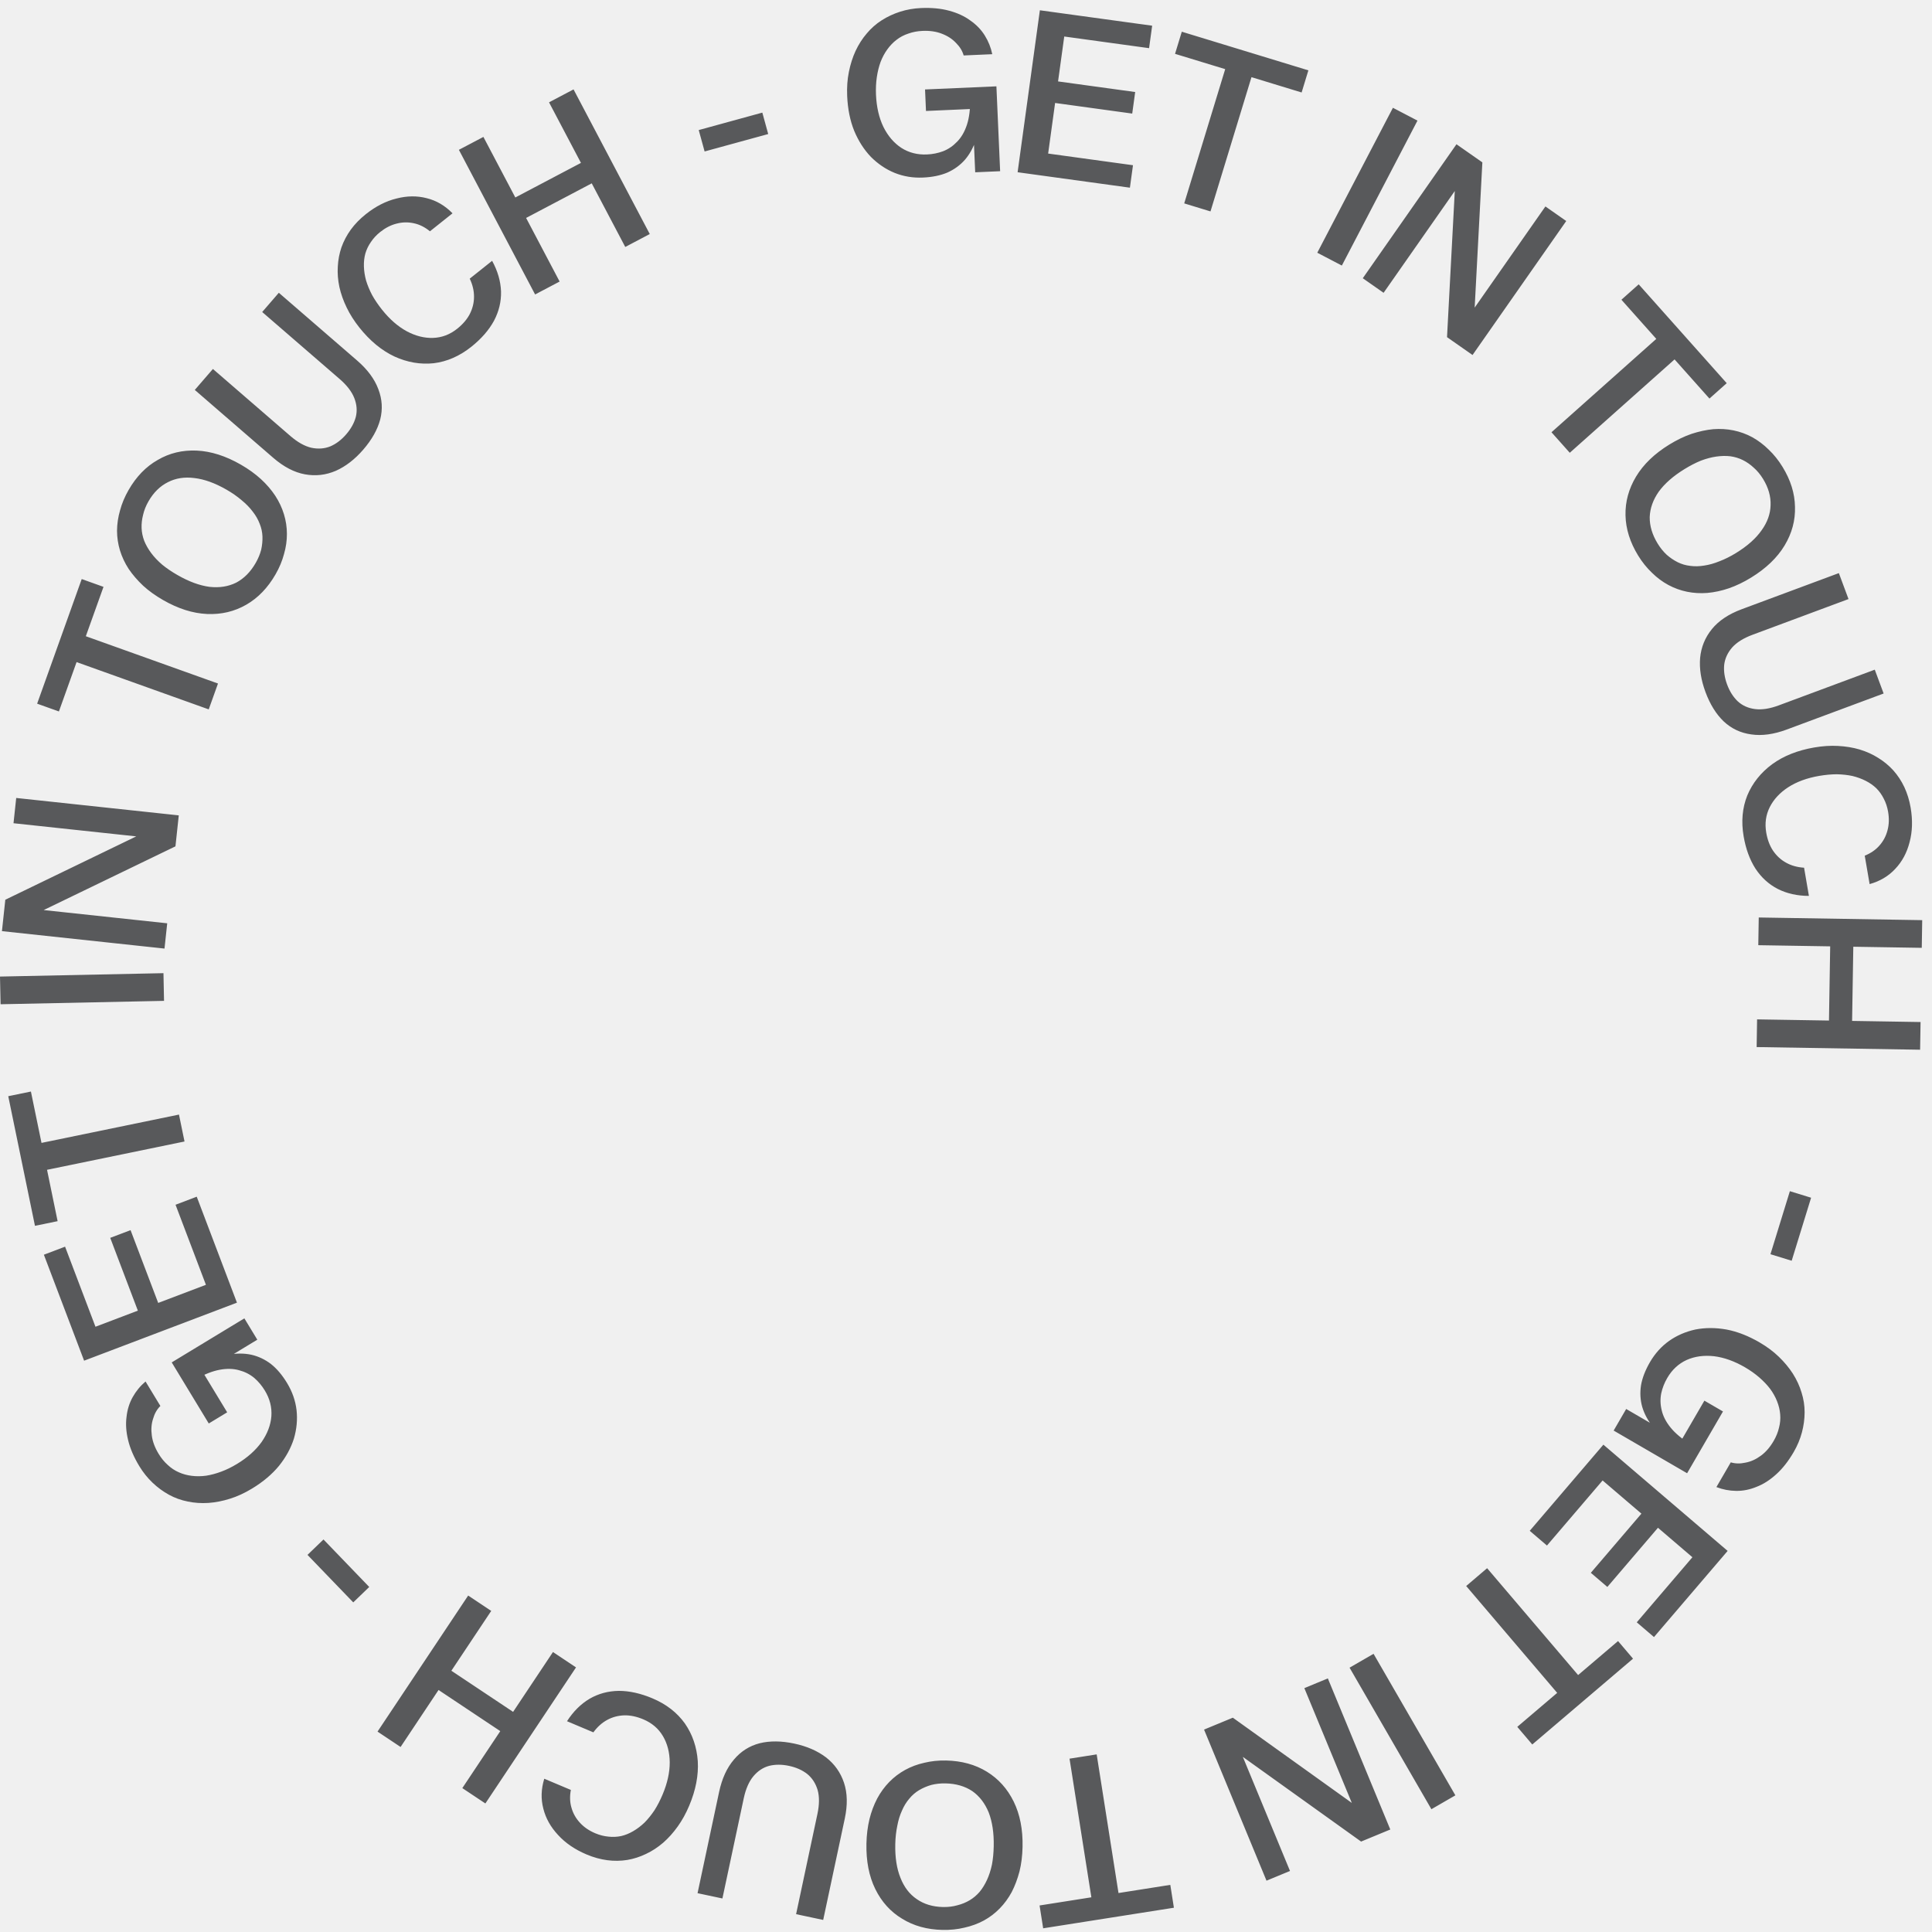
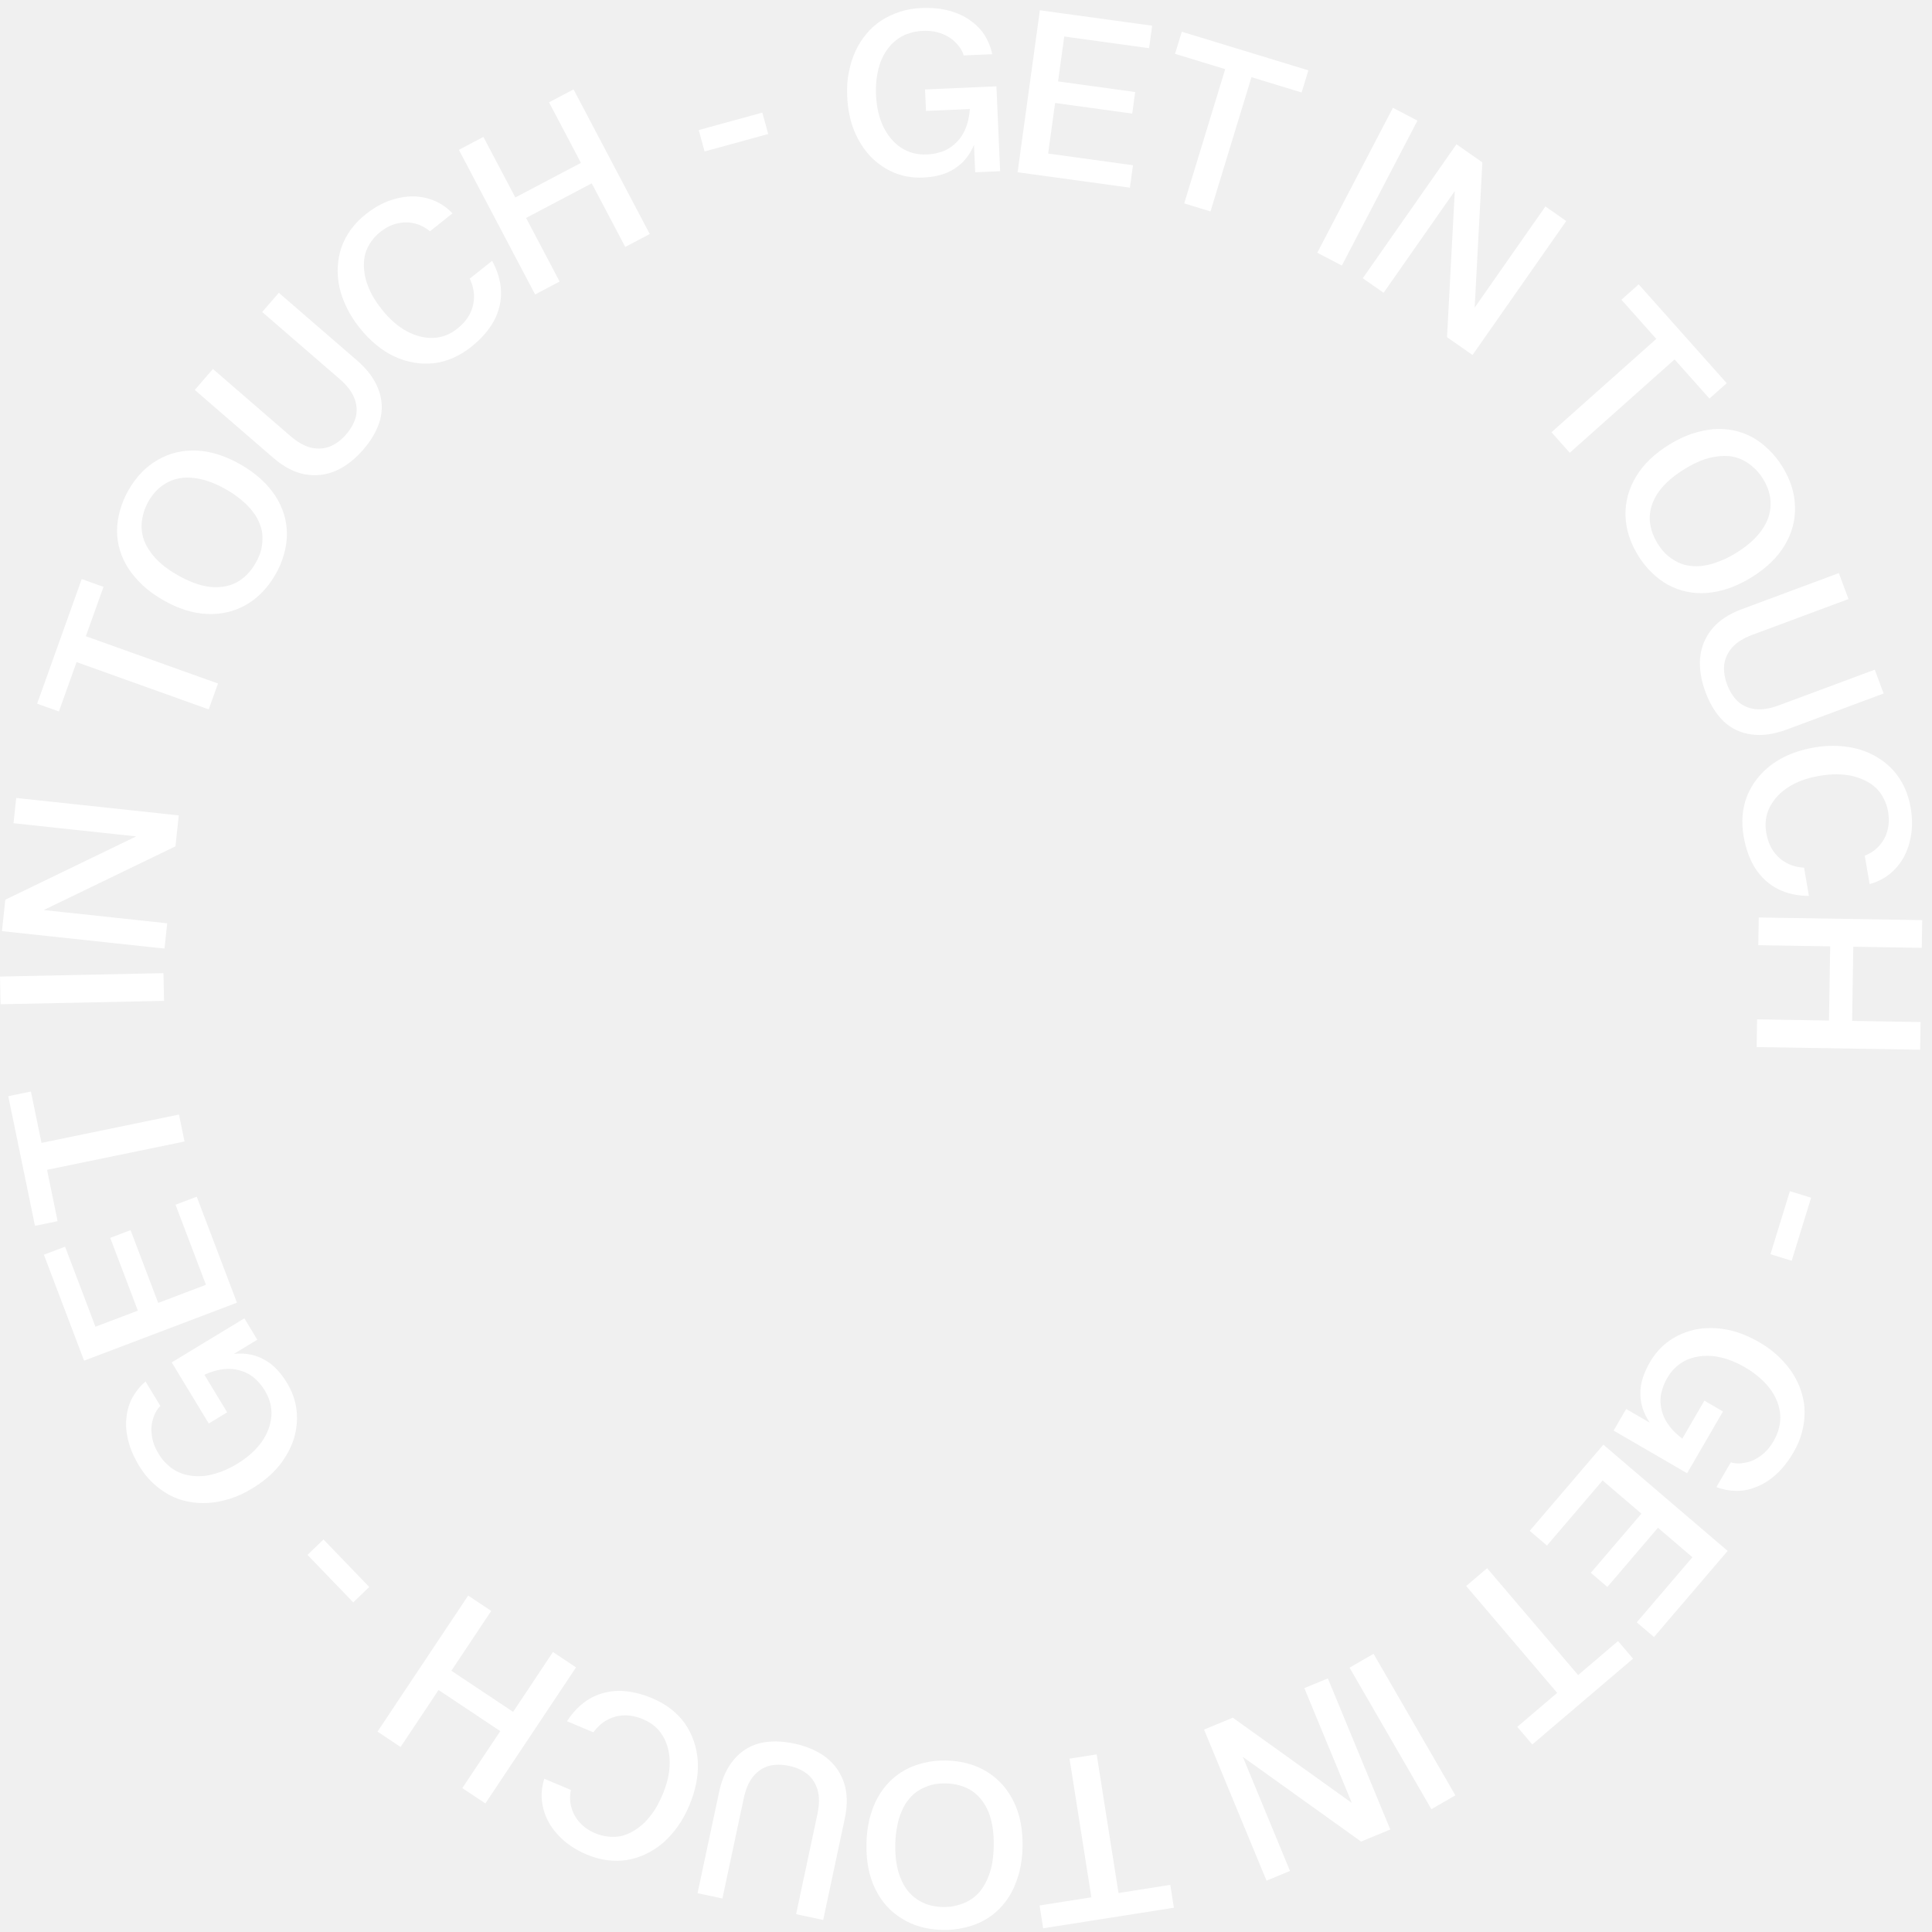
<svg xmlns="http://www.w3.org/2000/svg" width="135" height="135" viewBox="0 0 135 135" fill="none">
-   <path d="M115.292 95.181C115.646 94.573 116.095 94.075 116.64 93.689C117.18 93.311 117.789 93.049 118.468 92.9C119.15 92.766 119.872 92.766 120.633 92.9C121.389 93.043 122.159 93.342 122.943 93.797C123.468 94.103 123.92 94.439 124.299 94.807C124.686 95.18 125.013 95.574 125.279 95.987C125.548 96.415 125.75 96.853 125.884 97.301C126.028 97.755 126.1 98.216 126.099 98.684C126.098 99.153 126.035 99.622 125.91 100.092C125.785 100.562 125.594 101.018 125.337 101.461C124.967 102.097 124.562 102.615 124.121 103.012C123.675 103.419 123.214 103.713 122.739 103.894C122.268 104.089 121.794 104.183 121.316 104.177C120.839 104.171 120.378 104.082 119.935 103.911L120.94 102.182C121.254 102.278 121.595 102.285 121.964 102.203C122.336 102.136 122.695 101.974 123.041 101.719C123.381 101.472 123.68 101.128 123.937 100.685C124.114 100.381 124.239 100.071 124.311 99.755C124.393 99.445 124.419 99.133 124.391 98.821C124.367 98.523 124.295 98.222 124.175 97.918C124.056 97.614 123.892 97.322 123.685 97.041C123.482 96.775 123.233 96.514 122.939 96.256C122.644 95.999 122.308 95.76 121.93 95.54C121.192 95.112 120.472 94.854 119.77 94.767C119.063 94.689 118.426 94.776 117.861 95.027C117.29 95.288 116.836 95.709 116.499 96.29C116.3 96.631 116.161 96.988 116.08 97.36C116.003 97.747 116.014 98.142 116.113 98.545C116.207 98.957 116.416 99.362 116.74 99.76C117.064 100.158 117.529 100.546 118.136 100.923L117.174 101.178L119.095 97.872L120.395 98.627L117.888 102.944L112.755 99.962L113.631 98.454L115.762 99.692L115.51 99.712C115.15 99.269 114.898 98.801 114.752 98.309C114.615 97.823 114.587 97.319 114.667 96.798C114.757 96.283 114.965 95.744 115.292 95.181ZM112.038 100.947L120.72 108.371L115.573 114.391L114.37 113.361L118.258 108.813L115.851 106.754L112.315 110.889L111.16 109.901L114.695 105.767L111.983 103.448L108.095 107.996L106.891 106.967L112.038 100.947ZM103.913 109.579L110.272 117.046L113.062 114.67L114.109 115.901L107.069 121.897L106.021 120.666L108.81 118.291L102.451 110.824L103.913 109.579ZM95.978 115.561L101.696 125.451L100.02 126.42L94.302 116.53L95.978 115.561ZM92.784 117.28L97.148 127.838L95.108 128.681L86.401 122.446L86.582 122.129L90.14 130.735L88.498 131.414L84.134 120.856L86.145 120.025L94.803 126.227L94.7 126.564L91.142 117.959L92.784 117.28ZM76.631 122.589L78.156 132.277L81.776 131.707L82.027 133.304L72.892 134.742L72.641 133.146L76.26 132.576L74.734 122.888L76.631 122.589ZM66.108 123.017C67.196 123.04 68.145 123.3 68.956 123.798C69.767 124.295 70.392 124.991 70.832 125.886C71.271 126.781 71.478 127.837 71.452 129.052C71.439 129.671 71.368 130.24 71.24 130.76C71.1 131.291 70.919 131.772 70.697 132.205C70.463 132.637 70.183 133.021 69.856 133.355C69.529 133.69 69.16 133.97 68.75 134.196C68.329 134.422 67.877 134.588 67.395 134.695C66.912 134.813 66.399 134.866 65.855 134.854C64.778 134.831 63.839 134.571 63.039 134.074C62.228 133.587 61.603 132.896 61.163 132.001C60.723 131.106 60.517 130.046 60.543 128.819C60.556 128.211 60.627 127.642 60.755 127.112C60.884 126.591 61.065 126.11 61.298 125.667C61.532 125.234 61.812 124.851 62.139 124.516C62.466 124.182 62.835 123.902 63.245 123.676C63.656 123.45 64.102 123.283 64.584 123.176C65.067 123.059 65.575 123.005 66.108 123.017ZM66.074 124.616C65.722 124.609 65.39 124.645 65.079 124.723C64.768 124.813 64.483 124.935 64.223 125.089C63.964 125.244 63.736 125.441 63.538 125.683C63.331 125.924 63.159 126.203 63.025 126.52C62.879 126.837 62.77 127.192 62.698 127.585C62.615 127.978 62.568 128.404 62.558 128.862C62.538 129.79 62.66 130.577 62.924 131.223C63.177 131.868 63.556 132.362 64.061 132.703C64.565 133.056 65.175 133.239 65.889 133.255C66.252 133.262 66.589 133.221 66.9 133.132C67.211 133.053 67.496 132.937 67.756 132.782C68.015 132.628 68.249 132.43 68.457 132.189C68.654 131.948 68.825 131.669 68.971 131.352C69.116 131.035 69.23 130.68 69.314 130.287C69.386 129.904 69.427 129.479 69.437 129.009C69.456 128.092 69.34 127.306 69.087 126.649C68.823 126.004 68.439 125.505 67.935 125.152C67.419 124.811 66.799 124.632 66.074 124.616ZM55.5 121.834C56.376 122.02 57.115 122.341 57.716 122.796C58.315 123.262 58.734 123.853 58.974 124.569C59.214 125.286 59.233 126.119 59.031 127.068L57.521 134.157L55.628 133.754L57.117 126.759C57.257 126.101 57.262 125.541 57.132 125.077C56.991 124.611 56.749 124.237 56.405 123.957C56.059 123.687 55.636 123.499 55.135 123.392C54.634 123.285 54.171 123.285 53.745 123.39C53.317 123.506 52.949 123.75 52.641 124.12C52.333 124.491 52.109 125.005 51.969 125.662L50.479 132.657L48.742 132.288L50.248 125.214C50.449 124.275 50.795 123.52 51.287 122.949C51.769 122.375 52.368 121.996 53.084 121.81C53.797 121.635 54.602 121.643 55.5 121.834ZM45.59 118.673C46.553 119.079 47.308 119.663 47.855 120.426C48.388 121.194 48.688 122.073 48.758 123.063C48.817 124.049 48.617 125.087 48.157 126.178C47.929 126.719 47.662 127.202 47.355 127.629C47.044 128.065 46.705 128.443 46.338 128.763C45.958 129.089 45.559 129.349 45.141 129.544C44.72 129.748 44.284 129.888 43.835 129.965C43.376 130.038 42.91 130.045 42.438 129.984C41.956 129.92 41.474 129.787 40.992 129.584C40.176 129.24 39.511 128.786 38.996 128.222C38.478 127.667 38.134 127.054 37.966 126.381C37.788 125.704 37.81 125.008 38.031 124.29L39.889 125.073C39.804 125.523 39.819 125.941 39.935 126.325C40.046 126.719 40.246 127.07 40.533 127.376C40.811 127.678 41.166 127.921 41.599 128.103C41.904 128.231 42.212 128.309 42.525 128.337C42.823 128.37 43.119 128.356 43.411 128.294C43.694 128.227 43.973 128.114 44.249 127.952C44.526 127.791 44.79 127.59 45.042 127.349C45.284 127.103 45.514 126.818 45.732 126.494C45.94 126.165 46.129 125.799 46.299 125.396C46.634 124.599 46.801 123.848 46.798 123.14C46.791 122.443 46.632 121.832 46.32 121.307C46.009 120.782 45.553 120.394 44.954 120.141C44.492 119.946 44.051 119.853 43.631 119.861C43.197 119.875 42.799 119.98 42.439 120.175C42.065 120.376 41.74 120.668 41.463 121.049L39.62 120.272C40.059 119.589 40.586 119.065 41.203 118.699C41.816 118.344 42.495 118.161 43.24 118.151C43.981 118.151 44.764 118.325 45.59 118.673ZM40.25 116.511L33.916 126.018L32.305 124.945L38.639 115.437L40.25 116.511ZM34.325 112.563L27.991 122.071L26.38 120.997L32.714 111.49L34.325 112.563ZM36.066 119.76L35.17 121.105L30.43 117.947L31.326 116.602L36.066 119.76ZM25.801 110.891L24.684 111.968L21.486 108.649L22.604 107.572L25.801 110.891ZM20.057 96.637C20.422 97.239 20.644 97.872 20.722 98.535C20.794 99.19 20.733 99.85 20.539 100.517C20.33 101.181 19.985 101.814 19.503 102.418C19.015 103.013 18.384 103.546 17.609 104.016C17.089 104.331 16.577 104.567 16.073 104.723C15.559 104.885 15.058 104.983 14.568 105.018C14.063 105.05 13.582 105.018 13.124 104.921C12.657 104.83 12.218 104.672 11.807 104.447C11.396 104.222 11.014 103.942 10.662 103.607C10.309 103.272 10 102.886 9.734 102.448C9.353 101.819 9.093 101.216 8.955 100.638C8.811 100.052 8.774 99.507 8.842 99.003C8.897 98.496 9.041 98.035 9.275 97.618C9.509 97.202 9.807 96.84 10.17 96.533L11.207 98.243C10.972 98.473 10.802 98.769 10.698 99.132C10.579 99.491 10.549 99.883 10.608 100.309C10.661 100.726 10.82 101.153 11.086 101.591C11.268 101.892 11.481 102.15 11.723 102.365C11.957 102.585 12.217 102.758 12.505 102.882C12.778 103.004 13.077 103.085 13.401 103.125C13.725 103.166 14.059 103.162 14.405 103.115C14.736 103.064 15.085 102.971 15.452 102.835C15.819 102.7 16.189 102.519 16.563 102.292C17.293 101.85 17.864 101.341 18.276 100.767C18.683 100.183 18.912 99.583 18.962 98.966C19.007 98.34 18.855 97.74 18.506 97.166C18.302 96.828 18.055 96.535 17.767 96.285C17.464 96.033 17.112 95.853 16.71 95.747C16.304 95.632 15.848 95.621 15.344 95.715C14.839 95.809 14.276 96.032 13.654 96.385L13.891 95.418L15.874 98.687L14.588 99.467L11.999 95.199L17.075 92.121L17.979 93.612L15.872 94.89L15.976 94.659C16.537 94.555 17.068 94.557 17.57 94.665C18.062 94.778 18.518 94.994 18.937 95.314C19.346 95.64 19.72 96.081 20.057 96.637ZM16.557 91.025L5.877 95.079L3.066 87.674L4.547 87.112L6.671 92.707L9.633 91.582L7.702 86.496L9.123 85.957L11.054 91.043L14.389 89.777L12.266 84.183L13.747 83.62L16.557 91.025ZM12.893 79.763L3.287 81.741L4.026 85.33L2.443 85.656L0.577 76.598L2.16 76.272L2.9 79.861L12.506 77.882L12.893 79.763ZM11.462 69.936L0.041 70.173L0 68.238L11.422 68.001L11.462 69.936ZM11.495 66.282L0.136 65.064L0.371 62.869L10.011 58.206L10.203 58.516L0.944 57.524L1.133 55.758L12.492 56.975L12.26 59.139L2.671 63.775L2.425 63.524L11.684 64.516L11.495 66.282ZM14.585 49.569L5.351 46.264L4.116 49.714L2.595 49.17L5.71 40.462L7.232 41.007L5.997 44.457L15.232 47.761L14.585 49.569ZM19.253 40.134C18.711 41.077 18.027 41.785 17.202 42.258C16.376 42.731 15.466 42.946 14.47 42.903C13.473 42.859 12.448 42.534 11.394 41.928C10.857 41.62 10.392 41.285 9.997 40.923C9.599 40.546 9.263 40.156 8.99 39.753C8.723 39.341 8.521 38.911 8.384 38.464C8.248 38.016 8.179 37.558 8.177 37.09C8.181 36.612 8.252 36.136 8.389 35.661C8.517 35.181 8.717 34.706 8.988 34.234C9.525 33.3 10.203 32.601 11.024 32.138C11.84 31.659 12.746 31.442 13.742 31.485C14.738 31.529 15.768 31.856 16.832 32.468C17.359 32.771 17.824 33.106 18.228 33.473C18.623 33.836 18.959 34.225 19.235 34.643C19.503 35.055 19.705 35.485 19.841 35.932C19.978 36.38 20.047 36.838 20.048 37.306C20.05 37.775 19.982 38.246 19.844 38.721C19.716 39.201 19.519 39.672 19.253 40.134ZM17.866 39.337C18.041 39.032 18.169 38.724 18.25 38.413C18.32 38.097 18.35 37.788 18.339 37.486C18.328 37.185 18.264 36.89 18.147 36.601C18.035 36.303 17.872 36.019 17.659 35.748C17.451 35.469 17.191 35.203 16.881 34.95C16.576 34.689 16.225 34.444 15.827 34.215C15.022 33.753 14.274 33.483 13.581 33.404C12.893 33.316 12.278 33.412 11.736 33.691C11.185 33.965 10.731 34.412 10.375 35.031C10.195 35.346 10.069 35.661 9.998 35.977C9.918 36.288 9.883 36.594 9.894 36.896C9.905 37.197 9.967 37.497 10.079 37.795C10.196 38.084 10.358 38.368 10.567 38.648C10.775 38.927 11.032 39.198 11.337 39.459C11.638 39.706 11.992 39.947 12.399 40.18C13.194 40.638 13.94 40.913 14.637 41.006C15.33 41.084 15.952 40.986 16.503 40.713C17.05 40.424 17.505 39.966 17.866 39.337ZM25.381 31.42C24.794 32.098 24.157 32.59 23.468 32.897C22.771 33.197 22.052 33.279 21.308 33.144C20.565 33.009 19.826 32.624 19.092 31.989L13.611 27.247L14.877 25.782L20.286 30.462C20.794 30.901 21.283 31.176 21.752 31.286C22.228 31.387 22.672 31.355 23.084 31.189C23.487 31.017 23.856 30.736 24.191 30.349C24.526 29.962 24.75 29.556 24.863 29.132C24.968 28.701 24.933 28.262 24.756 27.813C24.58 27.364 24.238 26.92 23.73 26.481L18.321 21.802L19.483 20.458L24.952 25.19C25.678 25.818 26.173 26.485 26.436 27.192C26.706 27.891 26.749 28.599 26.567 29.315C26.376 30.025 25.981 30.727 25.381 31.42ZM32.933 24.232C32.115 24.883 31.24 25.266 30.309 25.381C29.379 25.48 28.463 25.323 27.561 24.91C26.668 24.49 25.852 23.817 25.114 22.891C24.749 22.432 24.452 21.966 24.225 21.492C23.991 21.01 23.821 20.532 23.716 20.057C23.612 19.567 23.575 19.092 23.604 18.632C23.627 18.164 23.712 17.715 23.859 17.284C24.015 16.846 24.232 16.434 24.511 16.048C24.799 15.655 25.147 15.296 25.556 14.971C26.248 14.419 26.965 14.052 27.707 13.871C28.442 13.681 29.145 13.673 29.816 13.848C30.495 14.016 31.097 14.368 31.62 14.906L30.043 16.162C29.689 15.871 29.316 15.685 28.923 15.602C28.523 15.512 28.12 15.519 27.713 15.625C27.315 15.724 26.932 15.92 26.565 16.212C26.306 16.418 26.09 16.652 25.916 16.913C25.744 17.159 25.615 17.425 25.53 17.712C25.453 17.991 25.419 18.291 25.428 18.611C25.437 18.931 25.487 19.259 25.578 19.596C25.678 19.926 25.818 20.265 25.998 20.611C26.188 20.952 26.419 21.293 26.691 21.635C27.229 22.311 27.81 22.817 28.432 23.153C29.048 23.48 29.66 23.633 30.27 23.611C30.88 23.589 31.439 23.376 31.948 22.97C32.34 22.658 32.633 22.315 32.827 21.942C33.023 21.555 33.121 21.156 33.122 20.746C33.125 20.321 33.025 19.896 32.823 19.471L34.387 18.225C34.777 18.937 34.984 19.651 35.01 20.368C35.028 21.076 34.864 21.759 34.516 22.418C34.161 23.069 33.633 23.673 32.933 24.232ZM37.391 20.576L32.065 10.469L33.778 9.567L39.104 19.673L37.391 20.576ZM43.69 17.256L38.364 7.15L40.077 6.247L45.403 16.354L43.69 17.256ZM36.535 15.348L35.782 13.918L40.821 11.263L41.574 12.692L36.535 15.348ZM49.235 10.584L48.824 9.088L53.268 7.869L53.679 9.366L49.235 10.584ZM64.491 12.407C63.788 12.438 63.126 12.328 62.507 12.078C61.898 11.827 61.348 11.456 60.857 10.965C60.376 10.463 59.986 9.855 59.688 9.142C59.4 8.429 59.237 7.619 59.197 6.713C59.171 6.106 59.21 5.544 59.316 5.026C59.421 4.499 59.575 4.011 59.78 3.565C59.995 3.107 60.255 2.7 60.56 2.345C60.864 1.98 61.213 1.671 61.608 1.419C62.003 1.167 62.432 0.966 62.895 0.818C63.358 0.67 63.846 0.584 64.357 0.562C65.093 0.53 65.746 0.592 66.319 0.748C66.903 0.904 67.398 1.133 67.807 1.436C68.225 1.727 68.561 2.075 68.813 2.481C69.066 2.886 69.24 3.322 69.335 3.787L67.337 3.875C67.248 3.558 67.07 3.267 66.802 3.001C66.544 2.724 66.215 2.509 65.813 2.356C65.422 2.202 64.971 2.136 64.459 2.159C64.108 2.174 63.779 2.237 63.474 2.346C63.169 2.445 62.892 2.59 62.645 2.783C62.407 2.964 62.193 3.187 62.001 3.452C61.81 3.716 61.652 4.011 61.528 4.337C61.413 4.652 61.327 5.002 61.269 5.389C61.212 5.776 61.192 6.188 61.211 6.625C61.249 7.478 61.42 8.223 61.725 8.861C62.042 9.498 62.458 9.987 62.975 10.328C63.502 10.668 64.102 10.823 64.773 10.793C65.167 10.776 65.543 10.701 65.9 10.568C66.267 10.424 66.594 10.201 66.88 9.9C67.176 9.599 67.405 9.205 67.565 8.717C67.725 8.23 67.8 7.629 67.79 6.914L68.524 7.586L64.704 7.754L64.638 6.251L69.625 6.033L69.885 11.963L68.143 12.039L68.035 9.578L68.188 9.779C68.009 10.321 67.751 10.786 67.416 11.174C67.08 11.552 66.671 11.847 66.19 12.061C65.707 12.263 65.141 12.379 64.491 12.407ZM71.106 12.035L72.662 0.718L80.508 1.796L80.293 3.366L74.365 2.551L73.933 5.689L79.322 6.43L79.115 7.936L73.726 7.195L73.24 10.73L79.168 11.545L78.953 13.114L71.106 12.035ZM82.748 14.212L85.612 4.831L82.107 3.762L82.579 2.216L91.424 4.916L90.952 6.462L87.448 5.392L84.584 14.773L82.748 14.212ZM92.046 17.66L97.331 7.532L99.047 8.428L93.763 18.556L92.046 17.66ZM95.225 19.442L101.772 10.08L103.581 11.345L103.015 22.039L102.65 22.057L107.987 14.426L109.442 15.444L102.895 24.806L101.112 23.559L101.677 12.923L102.017 12.829L96.68 20.46L95.225 19.442ZM108.411 30.204L115.735 23.68L113.298 20.944L114.505 19.869L120.656 26.775L119.449 27.85L117.012 25.114L109.689 31.638L108.411 30.204ZM114.469 38.824C113.899 37.897 113.604 36.958 113.583 36.006C113.562 35.055 113.809 34.153 114.323 33.298C114.837 32.444 115.612 31.699 116.648 31.062C117.176 30.738 117.692 30.489 118.199 30.316C118.721 30.146 119.223 30.037 119.708 29.99C120.198 29.952 120.672 29.98 121.13 30.074C121.588 30.168 122.024 30.326 122.436 30.548C122.854 30.78 123.238 31.07 123.589 31.417C123.95 31.759 124.272 32.162 124.557 32.625C125.121 33.543 125.411 34.473 125.426 35.415C125.456 36.361 125.214 37.261 124.7 38.115C124.186 38.969 123.406 39.717 122.361 40.359C121.843 40.678 121.326 40.926 120.81 41.106C120.303 41.279 119.8 41.388 119.301 41.432C118.812 41.47 118.337 41.442 117.879 41.348C117.421 41.254 116.986 41.096 116.573 40.873C116.161 40.651 115.78 40.366 115.428 40.018C115.068 39.676 114.748 39.278 114.469 38.824ZM115.832 37.986C116.017 38.286 116.226 38.545 116.461 38.764C116.704 38.977 116.961 39.151 117.232 39.286C117.502 39.42 117.792 39.505 118.102 39.54C118.417 39.584 118.744 39.577 119.084 39.519C119.429 39.469 119.786 39.368 120.156 39.216C120.532 39.073 120.915 38.882 121.305 38.642C122.096 38.156 122.692 37.627 123.092 37.056C123.497 36.494 123.707 35.908 123.721 35.299C123.744 34.684 123.568 34.072 123.194 33.463C123.004 33.154 122.787 32.893 122.543 32.679C122.309 32.461 122.056 32.284 121.786 32.15C121.516 32.015 121.223 31.926 120.908 31.882C120.598 31.846 120.271 31.854 119.926 31.903C119.58 31.952 119.22 32.049 118.845 32.191C118.484 32.338 118.104 32.534 117.704 32.78C116.922 33.26 116.324 33.784 115.909 34.352C115.509 34.923 115.298 35.516 115.275 36.131C115.267 36.75 115.453 37.368 115.832 37.986ZM119.173 48.36C118.86 47.52 118.735 46.724 118.797 45.973C118.869 45.218 119.143 44.547 119.619 43.96C120.095 43.373 120.788 42.911 121.697 42.572L128.491 40.046L129.166 41.86L122.462 44.354C121.832 44.588 121.357 44.884 121.035 45.243C120.717 45.612 120.531 46.016 120.479 46.457C120.437 46.894 120.505 47.352 120.683 47.832C120.862 48.312 121.11 48.703 121.427 49.006C121.755 49.306 122.158 49.486 122.636 49.547C123.114 49.608 123.668 49.522 124.297 49.287L131.001 46.794L131.62 48.459L124.842 50.98C123.942 51.315 123.119 51.427 122.372 51.318C121.63 51.218 120.988 50.916 120.448 50.412C119.917 49.904 119.492 49.219 119.173 48.36ZM121.837 58.433C121.66 57.403 121.746 56.452 122.094 55.581C122.455 54.718 123.034 53.991 123.831 53.4C124.629 52.819 125.612 52.429 126.779 52.229C127.357 52.129 127.909 52.094 128.433 52.123C128.968 52.151 129.469 52.233 129.936 52.369C130.416 52.514 130.85 52.71 131.239 52.957C131.638 53.203 131.991 53.494 132.297 53.831C132.606 54.178 132.862 54.567 133.066 54.998C133.271 55.439 133.418 55.917 133.507 56.432C133.656 57.304 133.632 58.109 133.434 58.847C133.246 59.583 132.914 60.202 132.438 60.706C131.963 61.22 131.364 61.577 130.641 61.777L130.3 59.79C130.725 59.62 131.069 59.382 131.331 59.078C131.603 58.771 131.79 58.414 131.894 58.007C131.999 57.61 132.012 57.181 131.932 56.718C131.876 56.392 131.776 56.09 131.631 55.812C131.498 55.542 131.327 55.301 131.117 55.088C130.909 54.886 130.663 54.712 130.378 54.566C130.093 54.42 129.782 54.306 129.443 54.223C129.106 54.151 128.742 54.111 128.35 54.102C127.961 54.104 127.551 54.142 127.12 54.215C126.268 54.362 125.545 54.626 124.951 55.01C124.367 55.391 123.938 55.854 123.663 56.399C123.389 56.944 123.307 57.537 123.417 58.179C123.501 58.673 123.66 59.095 123.893 59.444C124.139 59.803 124.441 60.081 124.8 60.279C125.171 60.486 125.591 60.603 126.061 60.631L126.399 62.602C125.587 62.601 124.862 62.438 124.222 62.115C123.592 61.79 123.073 61.317 122.663 60.694C122.264 60.07 121.988 59.316 121.837 58.433ZM122.894 64.11L134.316 64.296L134.285 66.231L122.862 66.046L122.894 64.11ZM122.778 71.23L134.201 71.415L134.169 73.35L122.747 73.165L122.778 71.23ZM127.89 65.872L129.505 65.898L129.413 71.593L127.797 71.567L127.89 65.872ZM125.069 83.235L126.552 83.692L125.195 88.096L123.712 87.639L125.069 83.235Z" fill="#58595B" />
+   <g clip-path="url(#clip0_8_1768)">
+     <path d="M115.292 95.181C115.646 94.573 116.095 94.075 116.64 93.689C117.18 93.311 117.789 93.049 118.468 92.9C119.15 92.766 119.872 92.766 120.633 92.9C121.389 93.043 122.159 93.342 122.943 93.797C123.468 94.103 123.92 94.439 124.299 94.807C124.686 95.18 125.013 95.574 125.279 95.987C125.548 96.415 125.75 96.853 125.884 97.301C126.028 97.755 126.1 98.216 126.099 98.684C126.098 99.152 126.035 99.622 125.91 100.092C125.785 100.562 125.594 101.018 125.337 101.461C124.967 102.097 124.562 102.615 124.121 103.012C123.675 103.419 123.214 103.713 122.739 103.894C122.268 104.089 121.794 104.183 121.316 104.177C120.839 104.171 120.378 104.082 119.935 103.911L120.94 102.182C121.254 102.278 121.595 102.285 121.964 102.203C122.336 102.136 122.695 101.974 123.041 101.719C123.381 101.472 123.68 101.128 123.937 100.685C124.114 100.381 124.239 100.071 124.311 99.755C124.393 99.445 124.419 99.133 124.391 98.821C124.367 98.523 124.295 98.222 124.175 97.918C124.056 97.614 123.892 97.322 123.685 97.041C123.482 96.775 123.233 96.513 122.939 96.256C122.644 95.999 122.308 95.76 121.93 95.54C121.192 95.112 120.472 94.854 119.77 94.767C119.063 94.689 118.426 94.776 117.861 95.027C117.29 95.288 116.836 95.708 116.499 96.289C116.3 96.631 116.161 96.988 116.08 97.36C116.003 97.747 116.014 98.142 116.113 98.545C116.207 98.957 116.416 99.362 116.74 99.76C117.064 100.158 117.529 100.546 118.136 100.923L117.174 101.178L119.095 97.872L120.395 98.627L117.888 102.944L112.755 99.962L113.631 98.454L115.762 99.692L115.51 99.712C115.15 99.269 114.898 98.801 114.752 98.309C114.615 97.823 114.587 97.319 114.667 96.798C114.757 96.283 114.965 95.744 115.292 95.181ZM112.038 100.947L120.72 108.371L115.573 114.391L114.37 113.361L118.258 108.813L115.851 106.754L112.315 110.889L111.16 109.901L114.695 105.767L111.983 103.448L108.095 107.996L106.891 106.967L112.038 100.947ZM103.913 109.579L110.272 117.046L113.062 114.67L114.109 115.901L107.069 121.897L106.021 120.666L108.81 118.291L102.451 110.824L103.913 109.579ZM95.978 115.561L101.696 125.451L100.02 126.42L94.302 116.53L95.978 115.561ZM92.784 117.28L97.148 127.838L95.108 128.681L86.401 122.446L86.582 122.129L90.14 130.735L88.498 131.414L84.134 120.856L86.145 120.025L94.803 126.227L94.7 126.564L91.143 117.959L92.784 117.28ZM76.631 122.589L78.157 132.277L81.776 131.707L82.027 133.304L72.892 134.742L72.641 133.146L76.26 132.576L74.734 122.888L76.631 122.589ZM66.108 123.017C67.196 123.04 68.145 123.3 68.956 123.798C69.767 124.295 70.392 124.991 70.832 125.886C71.272 126.781 71.478 127.837 71.452 129.052C71.439 129.671 71.368 130.24 71.24 130.76C71.1 131.291 70.92 131.772 70.697 132.205C70.464 132.637 70.183 133.021 69.856 133.355C69.529 133.69 69.16 133.97 68.75 134.196C68.329 134.422 67.877 134.588 67.395 134.695C66.912 134.813 66.399 134.866 65.855 134.854C64.778 134.831 63.84 134.571 63.039 134.074C62.228 133.587 61.603 132.896 61.163 132.001C60.723 131.106 60.517 130.046 60.543 128.819C60.556 128.211 60.627 127.642 60.755 127.112C60.884 126.591 61.065 126.11 61.298 125.667C61.532 125.234 61.812 124.851 62.139 124.516C62.466 124.182 62.835 123.902 63.245 123.676C63.656 123.45 64.102 123.283 64.584 123.176C65.067 123.059 65.575 123.005 66.108 123.017ZM66.074 124.616C65.722 124.609 65.391 124.645 65.079 124.723C64.768 124.813 64.483 124.935 64.223 125.089C63.964 125.244 63.736 125.441 63.539 125.683C63.331 125.924 63.159 126.203 63.025 126.52C62.879 126.837 62.77 127.192 62.698 127.585C62.615 127.978 62.568 128.404 62.558 128.862C62.539 129.79 62.66 130.577 62.924 131.223C63.177 131.868 63.556 132.362 64.061 132.703C64.565 133.056 65.175 133.239 65.889 133.255C66.252 133.262 66.589 133.221 66.9 133.132C67.211 133.053 67.497 132.937 67.756 132.782C68.015 132.628 68.249 132.43 68.457 132.189C68.654 131.948 68.825 131.669 68.971 131.352C69.116 131.035 69.231 130.68 69.314 130.287C69.386 129.904 69.427 129.479 69.437 129.009C69.457 128.092 69.34 127.306 69.087 126.649C68.824 126.004 68.439 125.505 67.935 125.152C67.419 124.811 66.799 124.632 66.074 124.616ZM55.5 121.834C56.376 122.02 57.115 122.341 57.716 122.796C58.315 123.262 58.734 123.853 58.974 124.569C59.214 125.286 59.233 126.119 59.031 127.068L57.521 134.157L55.628 133.754L57.118 126.759C57.258 126.101 57.262 125.541 57.132 125.077C56.992 124.611 56.749 124.237 56.406 123.957C56.059 123.687 55.636 123.499 55.135 123.392C54.635 123.285 54.171 123.285 53.745 123.39C53.317 123.506 52.949 123.75 52.641 124.12C52.333 124.491 52.109 125.005 51.969 125.662L50.479 132.657L48.742 132.288L50.249 125.214C50.449 124.275 50.795 123.52 51.287 122.949C51.769 122.375 52.368 121.996 53.084 121.81C53.797 121.635 54.603 121.643 55.5 121.834ZM45.59 118.673C46.553 119.079 47.308 119.663 47.855 120.426C48.388 121.194 48.688 122.073 48.758 123.063C48.817 124.049 48.617 125.087 48.157 126.178C47.929 126.719 47.662 127.202 47.355 127.629C47.044 128.065 46.705 128.443 46.339 128.763C45.958 129.089 45.559 129.349 45.142 129.544C44.72 129.748 44.284 129.888 43.835 129.965C43.376 130.038 42.911 130.045 42.438 129.984C41.956 129.92 41.474 129.787 40.992 129.584C40.177 129.24 39.511 128.786 38.997 128.222C38.478 127.667 38.134 127.054 37.966 126.381C37.789 125.704 37.81 125.008 38.031 124.29L39.889 125.073C39.804 125.523 39.819 125.941 39.935 126.325C40.046 126.719 40.246 127.07 40.533 127.376C40.811 127.678 41.166 127.921 41.599 128.103C41.904 128.231 42.212 128.309 42.525 128.337C42.823 128.37 43.119 128.356 43.411 128.294C43.694 128.227 43.973 128.114 44.249 127.952C44.526 127.791 44.79 127.59 45.042 127.349C45.284 127.103 45.514 126.818 45.732 126.494C45.94 126.165 46.129 125.799 46.299 125.396C46.635 124.599 46.801 123.848 46.798 123.14C46.791 122.443 46.632 121.832 46.32 121.307C46.009 120.782 45.553 120.394 44.954 120.141C44.492 119.946 44.051 119.853 43.631 119.861C43.197 119.875 42.799 119.98 42.439 120.175C42.065 120.376 41.74 120.668 41.464 121.049L39.62 120.272C40.059 119.589 40.587 119.065 41.203 118.699C41.816 118.344 42.495 118.161 43.24 118.151C43.981 118.151 44.764 118.325 45.59 118.673ZM40.25 116.511L33.916 126.018L32.305 124.945L38.639 115.437L40.25 116.511ZM34.325 112.563L27.991 122.071L26.38 120.997L32.714 111.49L34.325 112.563ZM36.067 119.76L35.171 121.105L30.43 117.947L31.326 116.602L36.067 119.76ZM25.801 110.891L24.684 111.968L21.486 108.649L22.604 107.572L25.801 110.891ZM20.057 96.637C20.422 97.239 20.644 97.871 20.722 98.535C20.794 99.19 20.734 99.85 20.539 100.517C20.33 101.181 19.985 101.814 19.503 102.418C19.015 103.013 18.384 103.546 17.609 104.016C17.089 104.331 16.577 104.567 16.073 104.723C15.559 104.885 15.058 104.983 14.568 105.018C14.063 105.05 13.582 105.018 13.124 104.921C12.657 104.83 12.218 104.672 11.807 104.447C11.396 104.222 11.015 103.942 10.662 103.607C10.309 103.272 10 102.886 9.734 102.448C9.353 101.819 9.093 101.216 8.955 100.638C8.811 100.052 8.774 99.507 8.843 99.003C8.897 98.496 9.041 98.035 9.275 97.618C9.509 97.202 9.807 96.84 10.17 96.533L11.207 98.243C10.972 98.473 10.803 98.769 10.698 99.132C10.579 99.491 10.549 99.883 10.608 100.309C10.661 100.726 10.82 101.153 11.086 101.591C11.268 101.892 11.481 102.15 11.723 102.365C11.957 102.585 12.217 102.758 12.505 102.882C12.778 103.004 13.077 103.085 13.401 103.125C13.725 103.166 14.059 103.162 14.405 103.115C14.736 103.064 15.085 102.971 15.452 102.835C15.819 102.7 16.189 102.519 16.563 102.292C17.293 101.85 17.864 101.341 18.277 100.767C18.684 100.183 18.912 99.583 18.962 98.966C19.007 98.34 18.855 97.74 18.506 97.165C18.302 96.828 18.055 96.535 17.767 96.285C17.464 96.033 17.112 95.853 16.711 95.747C16.304 95.632 15.848 95.621 15.344 95.715C14.839 95.809 14.276 96.032 13.654 96.385L13.891 95.418L15.874 98.687L14.588 99.467L11.999 95.199L17.075 92.121L17.979 93.612L15.872 94.889L15.976 94.659C16.537 94.555 17.068 94.557 17.57 94.665C18.062 94.778 18.518 94.994 18.937 95.314C19.346 95.639 19.72 96.08 20.057 96.637ZM16.558 91.025L5.877 95.079L3.067 87.674L4.547 87.112L6.671 92.707L9.633 91.582L7.702 86.496L9.123 85.957L11.054 91.043L14.39 89.777L12.266 84.182L13.747 83.62L16.558 91.025ZM12.893 79.763L3.287 81.741L4.026 85.33L2.444 85.656L0.578 76.598L2.16 76.272L2.9 79.861L12.506 77.882L12.893 79.763ZM11.462 69.936L0.041 70.173L0 68.238L11.422 68L11.462 69.936ZM11.495 66.282L0.136 65.064L0.371 62.869L10.011 58.206L10.203 58.516L0.944 57.523L1.133 55.758L12.492 56.975L12.26 59.139L2.672 63.775L2.425 63.523L11.684 64.516L11.495 66.282ZM14.585 49.569L5.351 46.264L4.116 49.714L2.595 49.169L5.71 40.462L7.232 41.007L5.998 44.456L15.232 47.761L14.585 49.569ZM19.253 40.134C18.711 41.077 18.027 41.785 17.202 42.258C16.377 42.731 15.466 42.946 14.47 42.902C13.473 42.859 12.448 42.534 11.394 41.928C10.858 41.62 10.392 41.285 9.997 40.922C9.599 40.546 9.263 40.156 8.99 39.753C8.723 39.341 8.521 38.911 8.384 38.464C8.248 38.016 8.179 37.558 8.177 37.09C8.181 36.612 8.252 36.136 8.389 35.661C8.518 35.181 8.717 34.706 8.988 34.234C9.525 33.3 10.204 32.601 11.024 32.137C11.84 31.659 12.746 31.442 13.742 31.485C14.738 31.529 15.768 31.856 16.832 32.468C17.359 32.77 17.824 33.106 18.228 33.473C18.623 33.836 18.959 34.225 19.235 34.643C19.503 35.055 19.705 35.485 19.841 35.932C19.978 36.38 20.047 36.838 20.048 37.306C20.05 37.774 19.982 38.246 19.844 38.721C19.716 39.2 19.519 39.672 19.253 40.134ZM17.866 39.337C18.042 39.032 18.169 38.724 18.25 38.413C18.32 38.097 18.35 37.788 18.339 37.486C18.328 37.185 18.264 36.889 18.147 36.601C18.035 36.303 17.873 36.019 17.659 35.748C17.451 35.468 17.191 35.203 16.881 34.95C16.576 34.689 16.225 34.444 15.827 34.215C15.023 33.753 14.274 33.483 13.581 33.404C12.893 33.316 12.278 33.412 11.736 33.691C11.185 33.965 10.732 34.412 10.375 35.031C10.195 35.346 10.069 35.661 9.998 35.977C9.918 36.288 9.883 36.594 9.894 36.895C9.906 37.197 9.967 37.497 10.079 37.795C10.196 38.084 10.358 38.368 10.567 38.648C10.775 38.927 11.032 39.198 11.337 39.459C11.638 39.706 11.992 39.947 12.399 40.18C13.194 40.638 13.94 40.913 14.637 41.006C15.33 41.084 15.952 40.986 16.503 40.713C17.05 40.424 17.505 39.966 17.866 39.337ZM25.381 31.42C24.794 32.098 24.157 32.59 23.468 32.897C22.772 33.197 22.052 33.279 21.308 33.144C20.565 33.009 19.826 32.624 19.092 31.989L13.611 27.247L14.877 25.782L20.286 30.462C20.794 30.901 21.283 31.176 21.752 31.286C22.229 31.387 22.672 31.355 23.084 31.189C23.487 31.017 23.857 30.736 24.191 30.349C24.526 29.962 24.75 29.556 24.863 29.132C24.968 28.701 24.933 28.261 24.757 27.813C24.581 27.364 24.238 26.92 23.73 26.48L18.321 21.801L19.483 20.458L24.953 25.19C25.678 25.818 26.173 26.485 26.436 27.192C26.706 27.891 26.749 28.599 26.567 29.315C26.376 30.025 25.981 30.727 25.381 31.42ZM32.933 24.232C32.115 24.883 31.241 25.266 30.309 25.381C29.379 25.48 28.463 25.323 27.561 24.91C26.668 24.49 25.852 23.817 25.114 22.891C24.749 22.432 24.452 21.966 24.225 21.492C23.991 21.01 23.822 20.532 23.716 20.057C23.612 19.567 23.575 19.092 23.604 18.632C23.627 18.164 23.712 17.715 23.859 17.283C24.015 16.846 24.232 16.434 24.511 16.048C24.799 15.655 25.147 15.296 25.556 14.971C26.248 14.419 26.965 14.052 27.707 13.871C28.442 13.681 29.145 13.673 29.816 13.848C30.495 14.016 31.097 14.368 31.62 14.906L30.044 16.162C29.689 15.871 29.316 15.685 28.923 15.602C28.523 15.511 28.12 15.519 27.713 15.625C27.315 15.724 26.932 15.92 26.565 16.212C26.306 16.418 26.09 16.652 25.916 16.913C25.744 17.159 25.616 17.425 25.53 17.712C25.453 17.991 25.419 18.291 25.428 18.611C25.437 18.931 25.488 19.259 25.578 19.596C25.678 19.926 25.818 20.264 25.999 20.611C26.188 20.951 26.419 21.293 26.691 21.635C27.23 22.311 27.81 22.817 28.432 23.153C29.048 23.48 29.66 23.633 30.27 23.611C30.88 23.589 31.439 23.375 31.948 22.97C32.34 22.658 32.633 22.315 32.828 21.942C33.023 21.555 33.121 21.156 33.122 20.746C33.125 20.321 33.025 19.896 32.823 19.471L34.387 18.225C34.777 18.937 34.985 19.651 35.01 20.368C35.028 21.076 34.864 21.759 34.516 22.418C34.161 23.069 33.633 23.673 32.933 24.232ZM37.392 20.576L32.065 10.469L33.778 9.567L39.104 19.673L37.392 20.576ZM43.69 17.256L38.364 7.15L40.077 6.247L45.403 16.354L43.69 17.256ZM36.535 15.348L35.782 13.918L40.821 11.263L41.574 12.692L36.535 15.348ZM49.235 10.584L48.824 9.088L53.268 7.869L53.679 9.366L49.235 10.584ZM64.491 12.407C63.788 12.438 63.127 12.328 62.507 12.078C61.898 11.827 61.348 11.456 60.857 10.965C60.376 10.463 59.986 9.855 59.688 9.142C59.401 8.429 59.237 7.619 59.197 6.713C59.171 6.106 59.21 5.543 59.316 5.026C59.421 4.499 59.576 4.011 59.78 3.565C59.995 3.107 60.255 2.7 60.56 2.345C60.864 1.98 61.214 1.671 61.608 1.419C62.003 1.167 62.432 0.966 62.895 0.818C63.358 0.669 63.846 0.584 64.357 0.562C65.093 0.53 65.747 0.592 66.319 0.748C66.903 0.904 67.399 1.133 67.807 1.436C68.225 1.727 68.561 2.075 68.814 2.481C69.066 2.886 69.24 3.322 69.335 3.787L67.337 3.875C67.248 3.558 67.07 3.267 66.802 3.001C66.545 2.724 66.215 2.509 65.813 2.356C65.422 2.202 64.971 2.136 64.459 2.159C64.108 2.174 63.779 2.237 63.474 2.346C63.169 2.445 62.893 2.59 62.645 2.783C62.407 2.964 62.193 3.187 62.001 3.451C61.81 3.716 61.652 4.011 61.528 4.337C61.413 4.652 61.327 5.002 61.269 5.389C61.212 5.776 61.192 6.188 61.211 6.625C61.249 7.478 61.42 8.223 61.726 8.861C62.042 9.498 62.458 9.987 62.975 10.328C63.502 10.667 64.102 10.823 64.773 10.793C65.167 10.776 65.543 10.701 65.9 10.568C66.268 10.424 66.594 10.201 66.88 9.9C67.176 9.599 67.405 9.205 67.565 8.717C67.725 8.23 67.8 7.629 67.79 6.914L68.524 7.586L64.704 7.753L64.638 6.251L69.626 6.033L69.885 11.963L68.143 12.039L68.035 9.578L68.188 9.779C68.009 10.321 67.751 10.786 67.416 11.174C67.08 11.552 66.671 11.847 66.19 12.061C65.707 12.263 65.141 12.379 64.491 12.407ZM71.106 12.035L72.662 0.718L80.509 1.796L80.293 3.366L74.365 2.55L73.933 5.689L79.322 6.43L79.115 7.936L73.726 7.195L73.24 10.73L79.168 11.545L78.953 13.114L71.106 12.035ZM82.748 14.212L85.612 4.831L82.107 3.761L82.579 2.216L91.424 4.916L90.952 6.462L87.448 5.392L84.584 14.773L82.748 14.212ZM92.046 17.66L97.331 7.532L99.047 8.427L93.763 18.556L92.046 17.66ZM95.225 19.442L101.772 10.08L103.581 11.345L103.015 22.039L102.65 22.057L107.987 14.426L109.442 15.444L102.895 24.806L101.112 23.559L101.677 12.923L102.017 12.828L96.68 20.459L95.225 19.442ZM108.411 30.204L115.735 23.68L113.298 20.944L114.505 19.869L120.656 26.775L119.449 27.85L117.012 25.114L109.689 31.638L108.411 30.204ZM114.469 38.824C113.899 37.897 113.604 36.957 113.583 36.006C113.562 35.055 113.809 34.153 114.323 33.298C114.837 32.444 115.612 31.699 116.648 31.062C117.176 30.738 117.692 30.489 118.199 30.316C118.721 30.146 119.223 30.037 119.708 29.99C120.198 29.952 120.672 29.98 121.13 30.074C121.588 30.168 122.024 30.326 122.436 30.548C122.854 30.78 123.238 31.07 123.589 31.417C123.95 31.759 124.272 32.162 124.557 32.625C125.121 33.543 125.411 34.473 125.426 35.415C125.456 36.361 125.214 37.26 124.7 38.115C124.186 38.969 123.406 39.717 122.361 40.359C121.843 40.678 121.326 40.926 120.81 41.106C120.303 41.279 119.8 41.388 119.301 41.432C118.812 41.47 118.337 41.442 117.879 41.348C117.421 41.254 116.986 41.096 116.573 40.873C116.161 40.651 115.78 40.366 115.428 40.018C115.068 39.676 114.748 39.278 114.469 38.824ZM115.832 37.986C116.017 38.286 116.226 38.545 116.461 38.764C116.704 38.977 116.961 39.151 117.232 39.285C117.502 39.42 117.792 39.505 118.102 39.54C118.417 39.584 118.744 39.577 119.084 39.519C119.429 39.469 119.786 39.368 120.156 39.216C120.532 39.073 120.915 38.882 121.305 38.642C122.096 38.156 122.692 37.627 123.092 37.056C123.497 36.494 123.707 35.908 123.721 35.299C123.744 34.684 123.568 34.072 123.194 33.463C123.004 33.154 122.787 32.893 122.543 32.679C122.309 32.461 122.056 32.284 121.786 32.15C121.516 32.015 121.223 31.926 120.908 31.882C120.598 31.846 120.271 31.854 119.926 31.903C119.58 31.952 119.22 32.048 118.845 32.191C118.484 32.338 118.104 32.534 117.704 32.78C116.922 33.26 116.324 33.784 115.909 34.352C115.509 34.923 115.298 35.516 115.275 36.131C115.267 36.75 115.453 37.368 115.832 37.986ZM119.173 48.36C118.86 47.52 118.735 46.724 118.797 45.973C118.869 45.218 119.143 44.547 119.619 43.96C120.095 43.373 120.788 42.911 121.697 42.572L128.491 40.046L129.166 41.86L122.462 44.353C121.832 44.588 121.357 44.884 121.035 45.243C120.717 45.612 120.531 46.016 120.479 46.457C120.437 46.894 120.505 47.352 120.683 47.832C120.862 48.312 121.11 48.703 121.427 49.006C121.755 49.305 122.158 49.486 122.636 49.547C123.114 49.608 123.668 49.522 124.297 49.287L131.001 46.794L131.62 48.459L124.842 50.98C123.942 51.314 123.119 51.427 122.372 51.318C121.63 51.218 120.988 50.916 120.448 50.412C119.917 49.904 119.492 49.219 119.173 48.36ZM121.837 58.433C121.66 57.403 121.746 56.452 122.094 55.581C122.455 54.718 123.034 53.991 123.831 53.4C124.629 52.819 125.612 52.429 126.779 52.228C127.357 52.129 127.909 52.094 128.433 52.123C128.968 52.151 129.469 52.232 129.936 52.369C130.416 52.514 130.85 52.71 131.239 52.957C131.638 53.202 131.991 53.494 132.297 53.831C132.606 54.178 132.862 54.567 133.066 54.998C133.271 55.438 133.418 55.916 133.507 56.432C133.656 57.304 133.632 58.109 133.434 58.847C133.246 59.582 132.914 60.202 132.438 60.706C131.963 61.22 131.364 61.577 130.641 61.777L130.3 59.79C130.725 59.62 131.069 59.382 131.331 59.078C131.603 58.771 131.79 58.414 131.894 58.007C131.999 57.61 132.012 57.181 131.932 56.718C131.876 56.392 131.776 56.09 131.631 55.812C131.498 55.542 131.327 55.301 131.117 55.088C130.909 54.886 130.663 54.712 130.378 54.566C130.093 54.42 129.782 54.306 129.443 54.223C129.106 54.151 128.742 54.111 128.35 54.102C127.961 54.104 127.551 54.142 127.12 54.215C126.268 54.361 125.545 54.626 124.951 55.01C124.367 55.391 123.938 55.854 123.663 56.399C123.389 56.944 123.307 57.537 123.417 58.178C123.501 58.673 123.66 59.094 123.893 59.444C124.139 59.803 124.441 60.081 124.8 60.279C125.171 60.486 125.591 60.603 126.061 60.631L126.399 62.602C125.587 62.6 124.862 62.438 124.222 62.115C123.592 61.79 123.073 61.316 122.663 60.694C122.264 60.07 121.988 59.316 121.837 58.433ZM122.894 64.11L134.316 64.295L134.285 66.231L122.862 66.046L122.894 64.11ZM122.778 71.229L134.201 71.415L134.169 73.35L122.747 73.165L122.778 71.229ZM127.89 65.871L129.505 65.898L129.413 71.593L127.797 71.567L127.89 65.871ZM125.069 83.235L126.552 83.692L125.195 88.096L123.712 87.638L125.069 83.235Z" fill="white" />
+   </g>
+   <defs>
+     <clipPath id="clip0_8_1768">
+       <rect width="135" height="135" fill="white" />
+     </clipPath>
+   </defs>
</svg>
